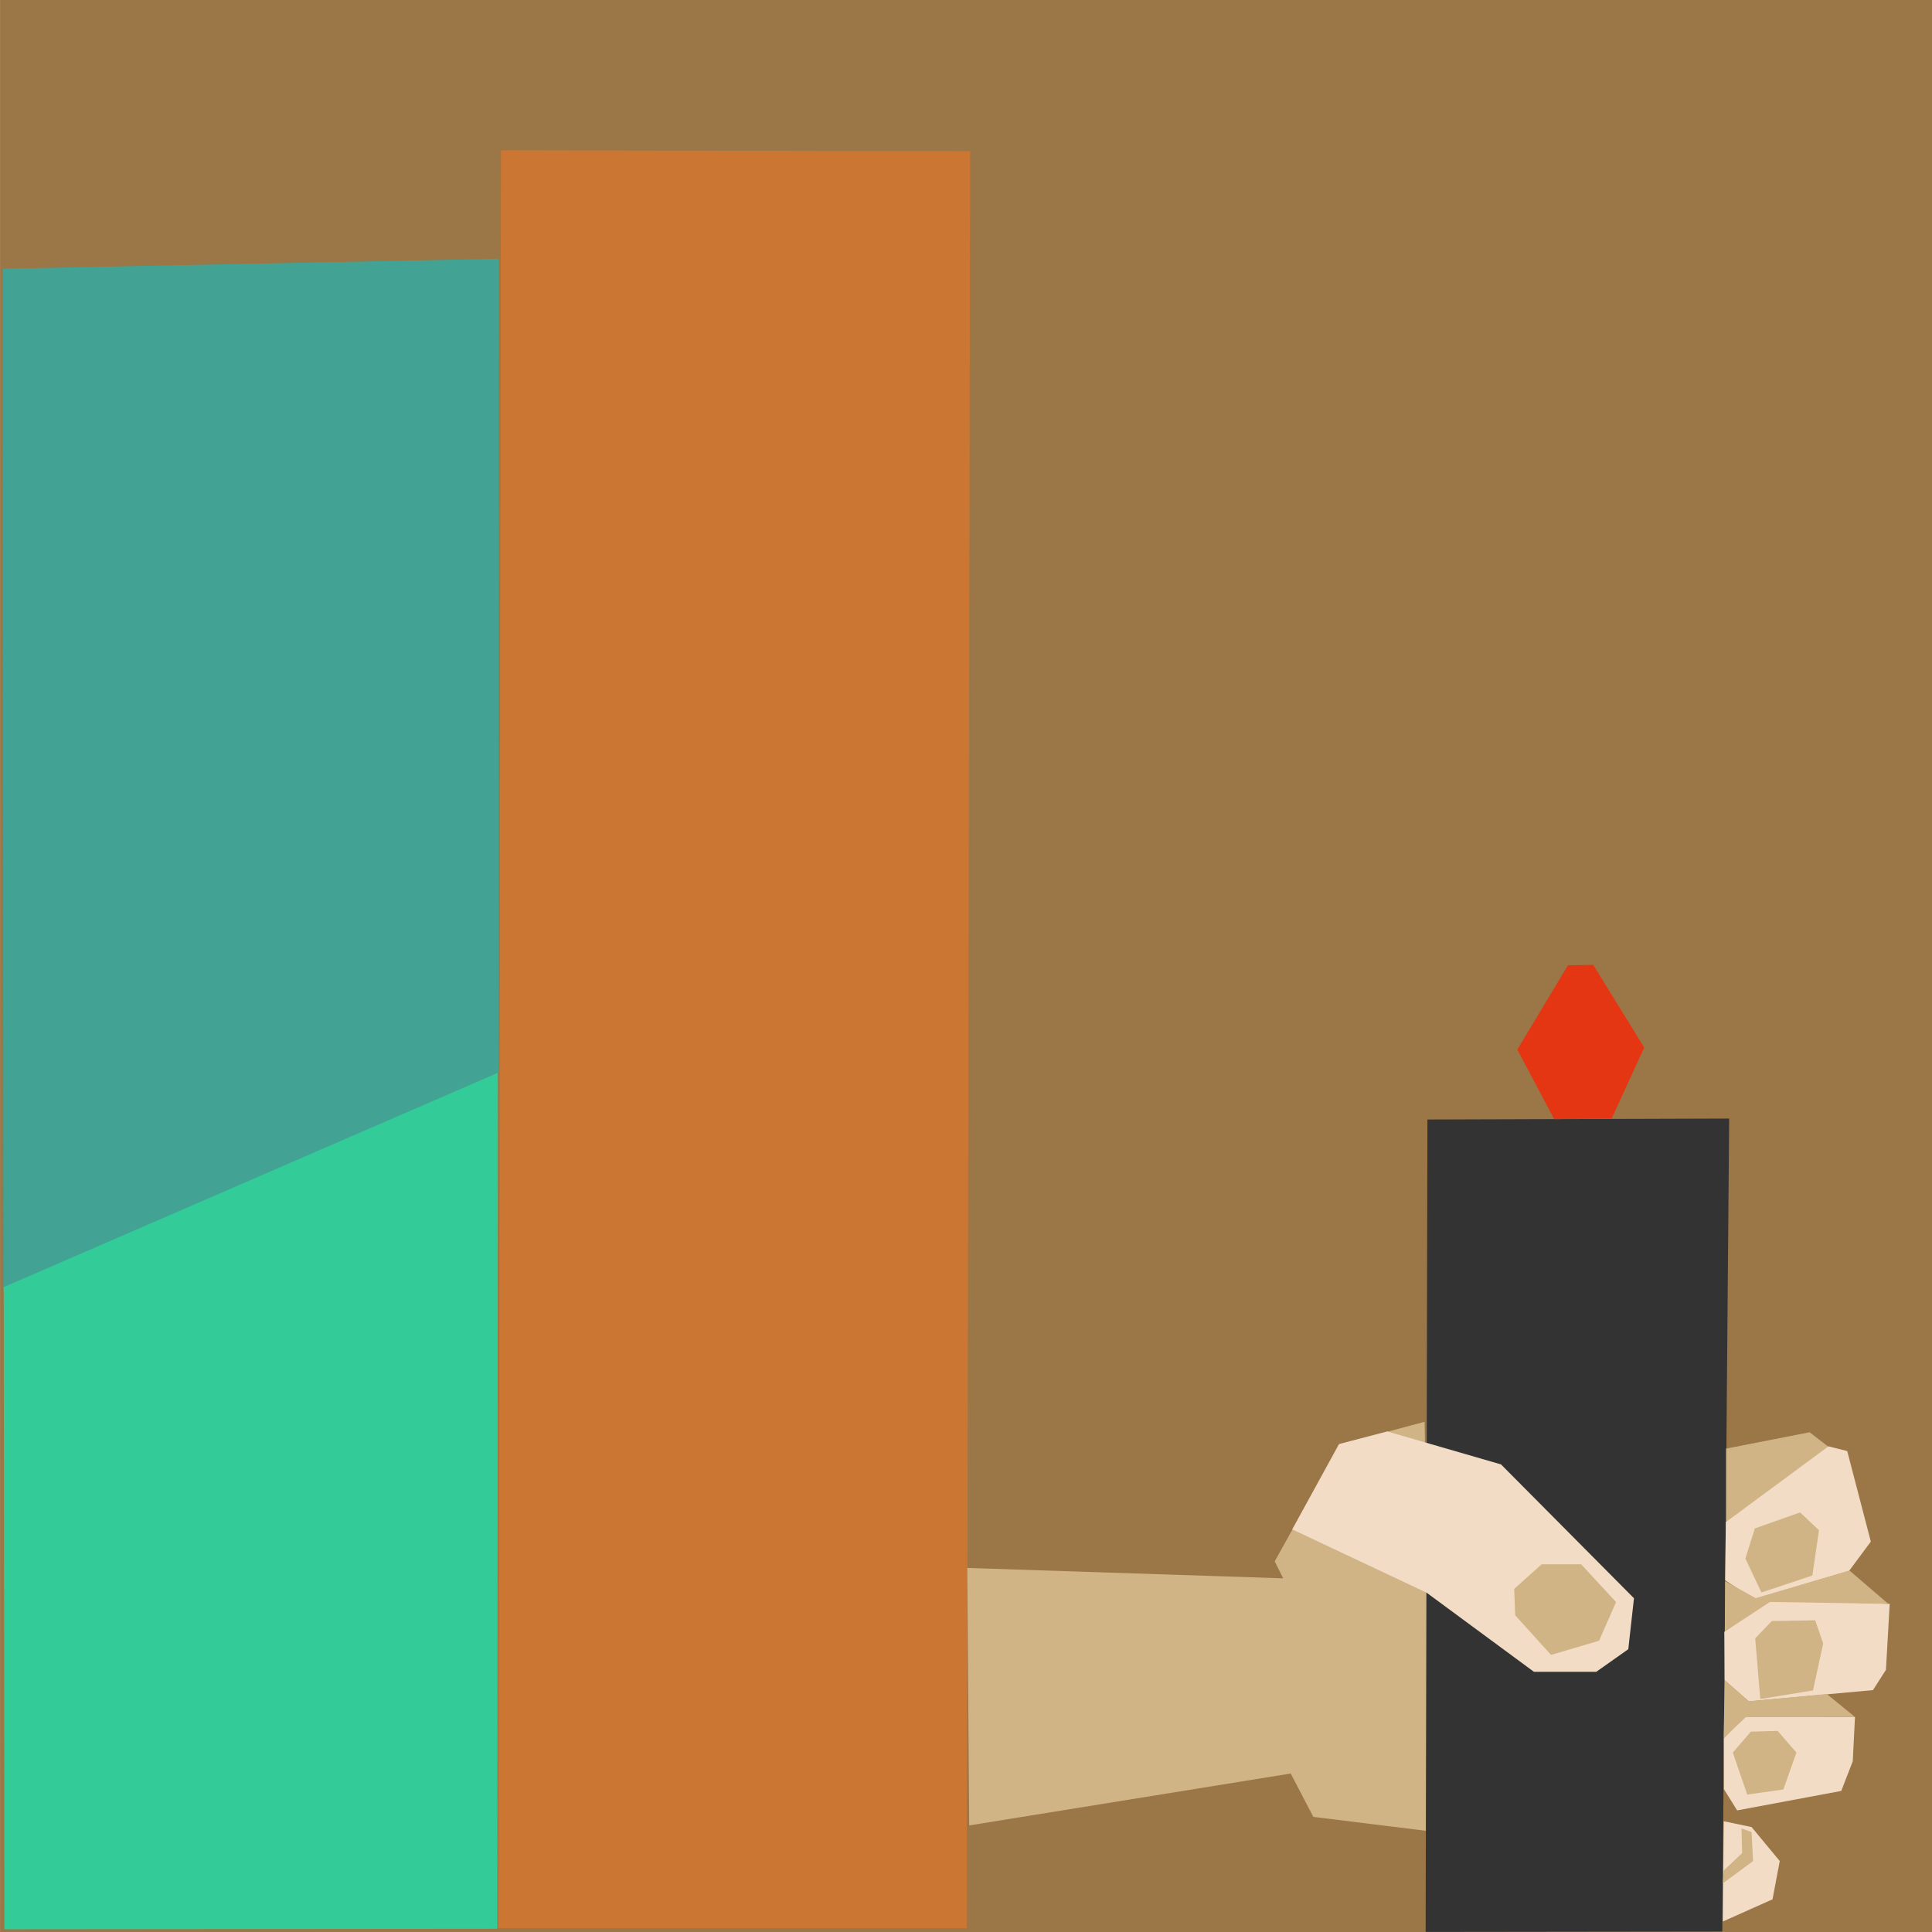
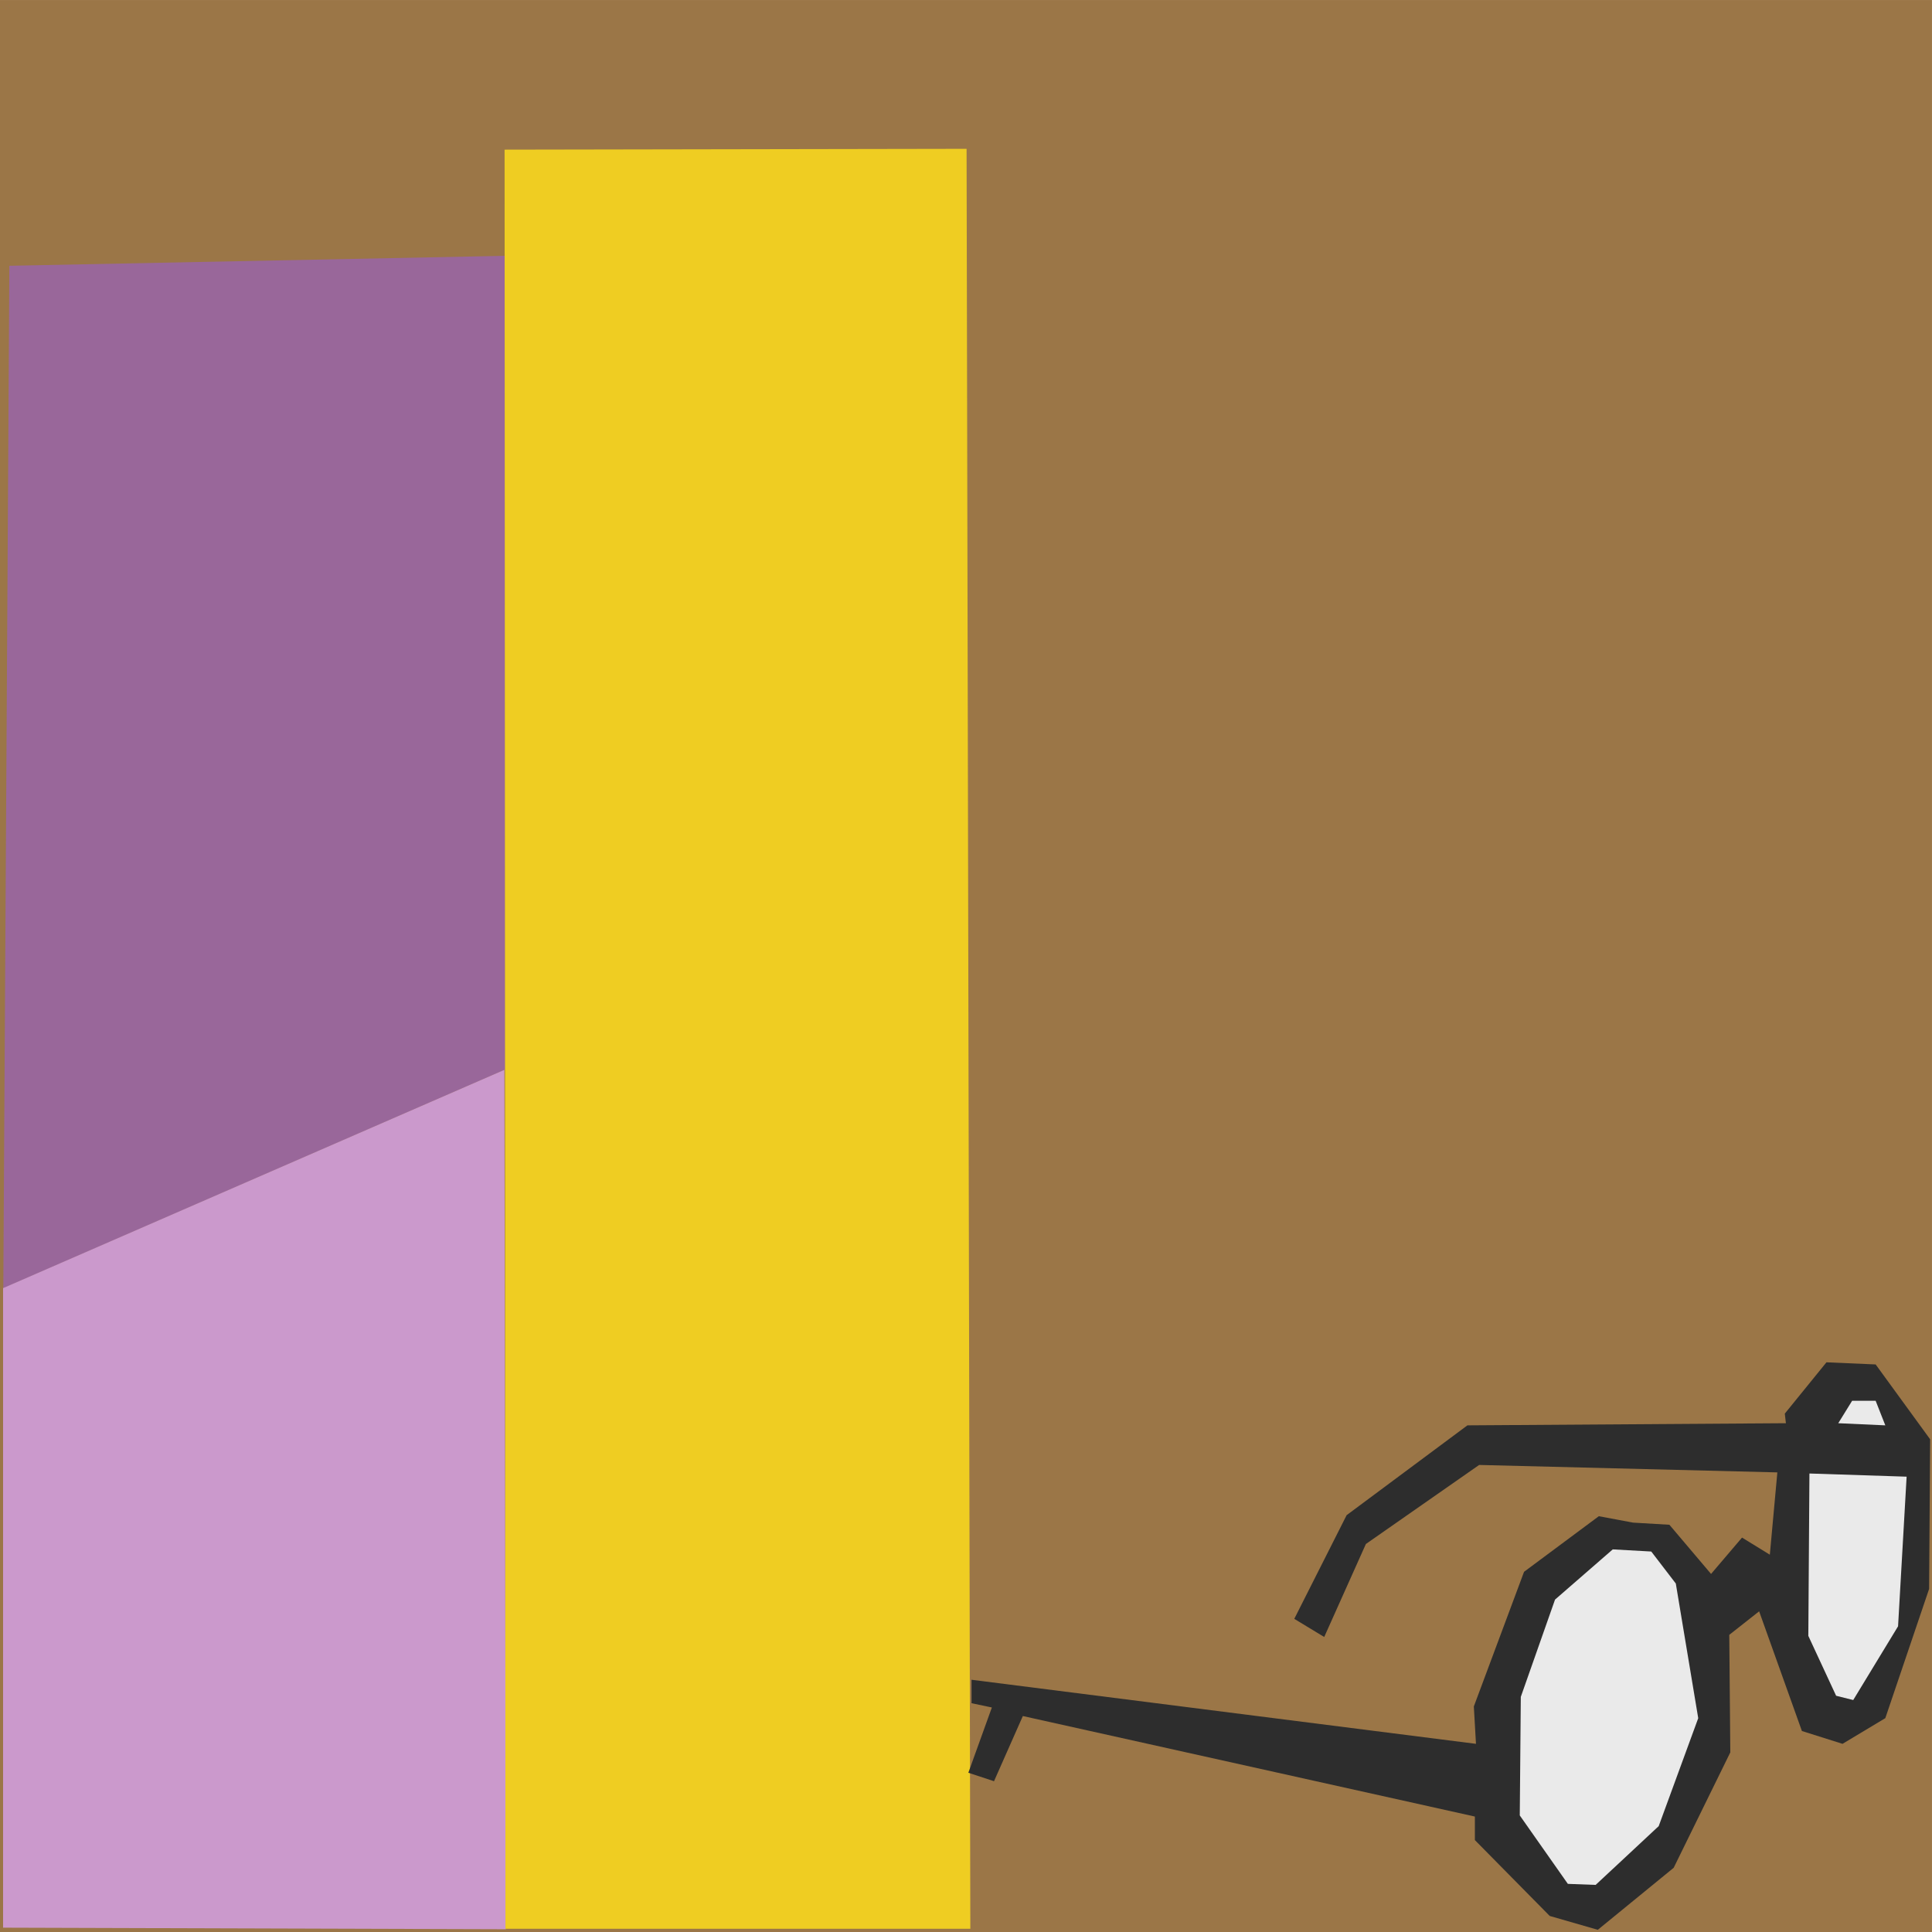
- <svg xmlns="http://www.w3.org/2000/svg" xmlns:xlink="http://www.w3.org/1999/xlink" version="1.1" preserveAspectRatio="xMidYMid meet" viewBox="25.676 20.041 262 262" width="262" height="262">
+ <svg xmlns="http://www.w3.org/2000/svg" xmlns:xlink="http://www.w3.org/1999/xlink" version="1.1" preserveAspectRatio="xMidYMid meet" viewBox="40.982 314.997 262 262" width="262" height="262">
  <defs>
-     <path d="M25.68 20.04L287.68 20.04L287.68 282.04L25.68 282.04L25.68 20.04Z" id="bsYr52qMZ" />
-     <path d="M26.06 56.48L93.31 55.13L93.31 165.48L26.13 194.88L26.06 56.48Z" id="adlCPtZWA" />
-     <path d="M26.18 194.59L93.19 165.52L93.12 281.61L26.27 281.67L26.18 194.59Z" id="c4rv0LxHc4" />
-     <path d="M93.61 40.42L157.24 40.54L156.77 281.53L93.27 281.53L93.61 40.42Z" id="guv3XXfPC" />
-     <path d="M199.69 234.08L198.54 231.78L207.36 215.92L218.87 212.85L219.25 236.13L219.07 268.32L203.78 266.43L200.71 260.55L157.11 267.59L156.85 232.67L199.69 234.08Z" id="f3BtSYvjj" />
-     <path d="M259.24 281.98L260.17 171.73L219.25 171.86L219.01 282.03L259.24 281.98Z" id="a2vheNtU0c" />
-     <path d="M207.26 215.87L200.92 227.44L219.13 236.02L233.7 246.76L242.14 246.76L246.49 243.69L247.26 236.78L229.23 218.63L213.8 214.16L207.26 215.87Z" id="a3UpS06od" />
-     <path d="M231.02 235.51L231.15 239.09L236.01 244.46L242.53 242.54L244.83 237.3L240.1 232.18L234.73 232.18L231.02 235.51Z" id="c68lszCu3" />
-     <path d="M259.78 226.39L273.64 216.24L271.07 214.27L259.75 216.49L259.78 226.39Z" id="aFSoQWgUT" />
-     <path d="M259.72 226.43L259.62 234.34L263.53 236.9L276.44 233.06L279.38 229.1L276.18 216.82L273.63 216.18L259.72 226.43Z" id="e9GPcSLqz" />
-     <path d="M271.45 233.7L272.35 227.56L269.79 225.14L263.65 227.31L262.37 231.4L264.55 236L271.45 233.7Z" id="b1wV0U7Z0" />
-     <path d="M262.23 252.91L259.44 255.76L259.46 262.67L261.25 265.55L275.37 262.91L276.93 258.89L277.23 252.91L262.23 252.91Z" id="jEl9D1aan" />
-     <path d="M265.57 237.03L259.51 241.34L259.56 247.9L262.83 250.77L279.67 249.24L281.43 246.49L281.94 237.54L265.57 237.03Z" id="drSw9iT44" />
-     <path d="M259.31 280.62L266.05 277.61L267.03 272.42L263.21 267.81L259.43 267.02L259.31 280.62Z" id="a2kiP8uxOX" />
-     <path d="M259.31 275.45L263.41 272.42L263.21 268.49L261.84 268L261.93 271.34L259.43 273.7L259.31 275.45Z" id="b41cQhjVy" />
-     <path d="M262.82 250.75L259.57 247.89L259.42 255.74L262.42 252.91L277.26 252.9L273.41 249.77L262.82 250.75Z" id="a4TMnL6MxA" />
-     <path d="M263.78 236.77L259.62 234.46L259.58 241.29L265.7 237.28L281.75 237.54L276.48 233.02L263.78 236.77Z" id="h1wxc8Q4B" />
-     <path d="M267.52 262.71L262.62 263.4L260.66 257.71L263.11 254.87L266.74 254.77L269.29 257.71L267.52 262.71Z" id="bIOoKbFa1" />
-     <path d="M264.39 250.45L263.7 242.22L265.95 239.87L271.84 239.77L272.92 242.91L271.54 249.28L264.39 250.45Z" id="b2hrj4DXzV" />
-     <path d="M244.23 171.74L248.65 162.1L241.73 150.88L238.3 150.95L231.44 162.38L236.44 171.81L244.23 171.74Z" id="g5AefbswUs" />
+     <path d="M40.98 315L302.98 315L302.98 577L40.98 577L40.98 315Z" id="g7c2HQHVy" />
+     <path d="M42.25 351.04L109.5 349.69L109.5 460.04L41.43 489.7L42.25 351.04Z" id="b3tVmyIR9Z" />
+     <path d="M41.4 489.68L109.38 460.08L109.58 576.62L41.4 576.41L41.4 489.68Z" id="bInPtDoyZ" />
+     <path d="M109.41 335.29L172.06 335.18L172.57 576.56L109.53 576.56L109.41 335.29Z" id="aNDMIwDuk" />
+     <path d="M251.14 574.82L257.66 576.7L267.95 568.29L275.63 552.64L275.49 536.7L279.54 533.51L285.34 549.74L290.85 551.48L296.65 548L302.59 530.47L302.73 510.18L295.34 500.03L288.67 499.74L283.02 506.7L283.17 508L239.98 508.29L223.6 520.47L216.5 534.53L220.56 536.99L226.21 524.38L241.57 513.66L282.01 514.67L280.99 525.83L277.22 523.51L273.02 528.44L267.37 521.77L262.44 521.48L257.8 520.61L247.66 528.15L240.85 546.41L241.14 551.48L172.73 542.79L172.73 545.97L175.49 546.55L172.3 555.4L175.78 556.55L179.69 547.71L240.99 561.34L240.99 564.53L251.14 574.82Z" id="f4aOBwgFAV" />
+     <path d="M268.24 529.74L271.28 548L265.92 562.64L257.37 570.61L253.6 570.47L247.08 561.19L247.22 545.11L251.86 531.92L259.69 525.11L264.91 525.4L268.24 529.74Z" id="bfHz77xj8" />
+     <path d="M286.21 536.84L289.98 544.96L292.3 545.54L298.38 535.54L299.54 515.25L286.36 514.82L286.21 536.84Z" id="a1gc2EfpE6" />
+     <path d="M292.15 504.96L295.34 504.96L296.65 508.29L290.27 508L292.15 504.96Z" id="a1t6K9FnZt" />
  </defs>
  <g>
    <g>
      <g>
-         <use xlink:href="#bsYr52qMZ" opacity="1" fill="#9b7647" fill-opacity="1" />
+         <use xlink:href="#g7c2HQHVy" opacity="1" fill="#9b7647" fill-opacity="1" />
      </g>
      <g>
-         <use xlink:href="#adlCPtZWA" opacity="1" fill="#42a294" fill-opacity="1" />
+         <use xlink:href="#b3tVmyIR9Z" opacity="1" fill="#99679a" fill-opacity="1" />
      </g>
      <g>
-         <use xlink:href="#c4rv0LxHc4" opacity="1" fill="#33cb98" fill-opacity="1" />
+         <use xlink:href="#bInPtDoyZ" opacity="1" fill="#cb99cc" fill-opacity="1" />
      </g>
      <g>
-         <use xlink:href="#guv3XXfPC" opacity="1" fill="#cb7733" fill-opacity="1" />
+         <use xlink:href="#aNDMIwDuk" opacity="1" fill="#efcd22" fill-opacity="1" />
      </g>
      <g>
-         <use xlink:href="#f3BtSYvjj" opacity="1" fill="#d0b485" fill-opacity="1" />
+         <use xlink:href="#f4aOBwgFAV" opacity="1" fill="#2d2d2d" fill-opacity="1" />
      </g>
      <g>
-         <use xlink:href="#a2vheNtU0c" opacity="1" fill="#333333" fill-opacity="1" />
+         <use xlink:href="#bfHz77xj8" opacity="1" fill="#eaeaea" fill-opacity="1" />
      </g>
      <g>
-         <use xlink:href="#a3UpS06od" opacity="1" fill="#f2dcc5" fill-opacity="1" />
+         <use xlink:href="#a1gc2EfpE6" opacity="1" fill="#eaeaea" fill-opacity="1" />
      </g>
      <g>
-         <use xlink:href="#c68lszCu3" opacity="1" fill="#d0b485" fill-opacity="1" />
-       </g>
-       <g>
-         <use xlink:href="#aFSoQWgUT" opacity="1" fill="#d0b485" fill-opacity="1" />
-       </g>
-       <g>
-         <use xlink:href="#e9GPcSLqz" opacity="1" fill="#f2dcc5" fill-opacity="1" />
-       </g>
-       <g>
-         <use xlink:href="#b1wV0U7Z0" opacity="1" fill="#d0b485" fill-opacity="1" />
-       </g>
-       <g>
-         <use xlink:href="#jEl9D1aan" opacity="1" fill="#f2dcc5" fill-opacity="1" />
-       </g>
-       <g>
-         <use xlink:href="#drSw9iT44" opacity="1" fill="#f2dcc5" fill-opacity="1" />
-       </g>
-       <g>
-         <use xlink:href="#a2kiP8uxOX" opacity="1" fill="#f2dcc5" fill-opacity="1" />
-       </g>
-       <g>
-         <use xlink:href="#b41cQhjVy" opacity="1" fill="#d0b485" fill-opacity="1" />
-       </g>
-       <g>
-         <use xlink:href="#a4TMnL6MxA" opacity="1" fill="#d0b485" fill-opacity="1" />
-       </g>
-       <g>
-         <use xlink:href="#h1wxc8Q4B" opacity="1" fill="#d0b485" fill-opacity="1" />
-       </g>
-       <g>
-         <use xlink:href="#bIOoKbFa1" opacity="1" fill="#d0b485" fill-opacity="1" />
-       </g>
-       <g>
-         <use xlink:href="#b2hrj4DXzV" opacity="1" fill="#d0b485" fill-opacity="1" />
-       </g>
-       <g>
-         <use xlink:href="#g5AefbswUs" opacity="1" fill="#e43613" fill-opacity="1" />
+         <use xlink:href="#a1t6K9FnZt" opacity="1" fill="#eaeaea" fill-opacity="1" />
      </g>
    </g>
  </g>
</svg>
